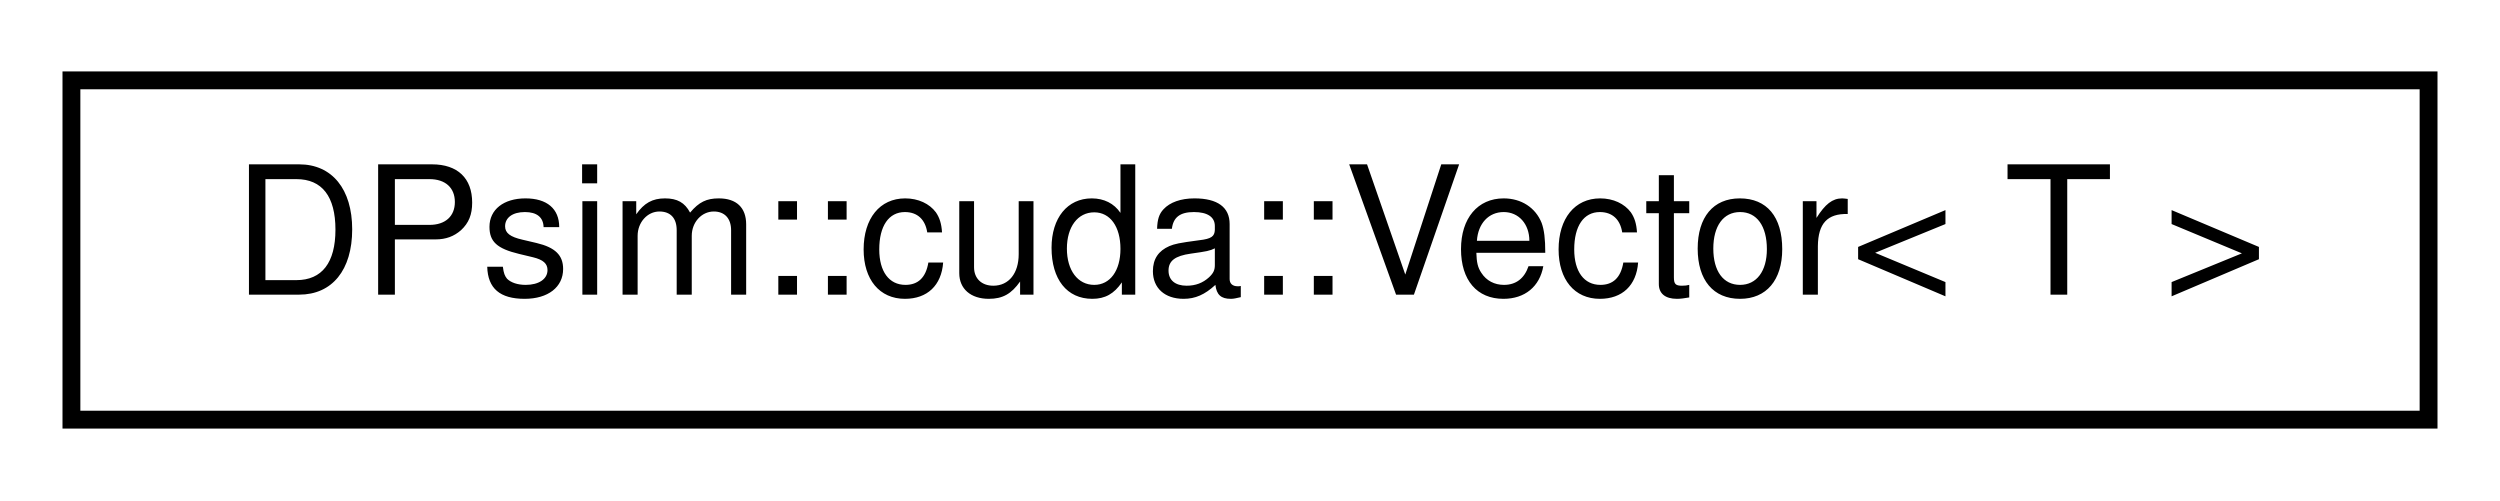
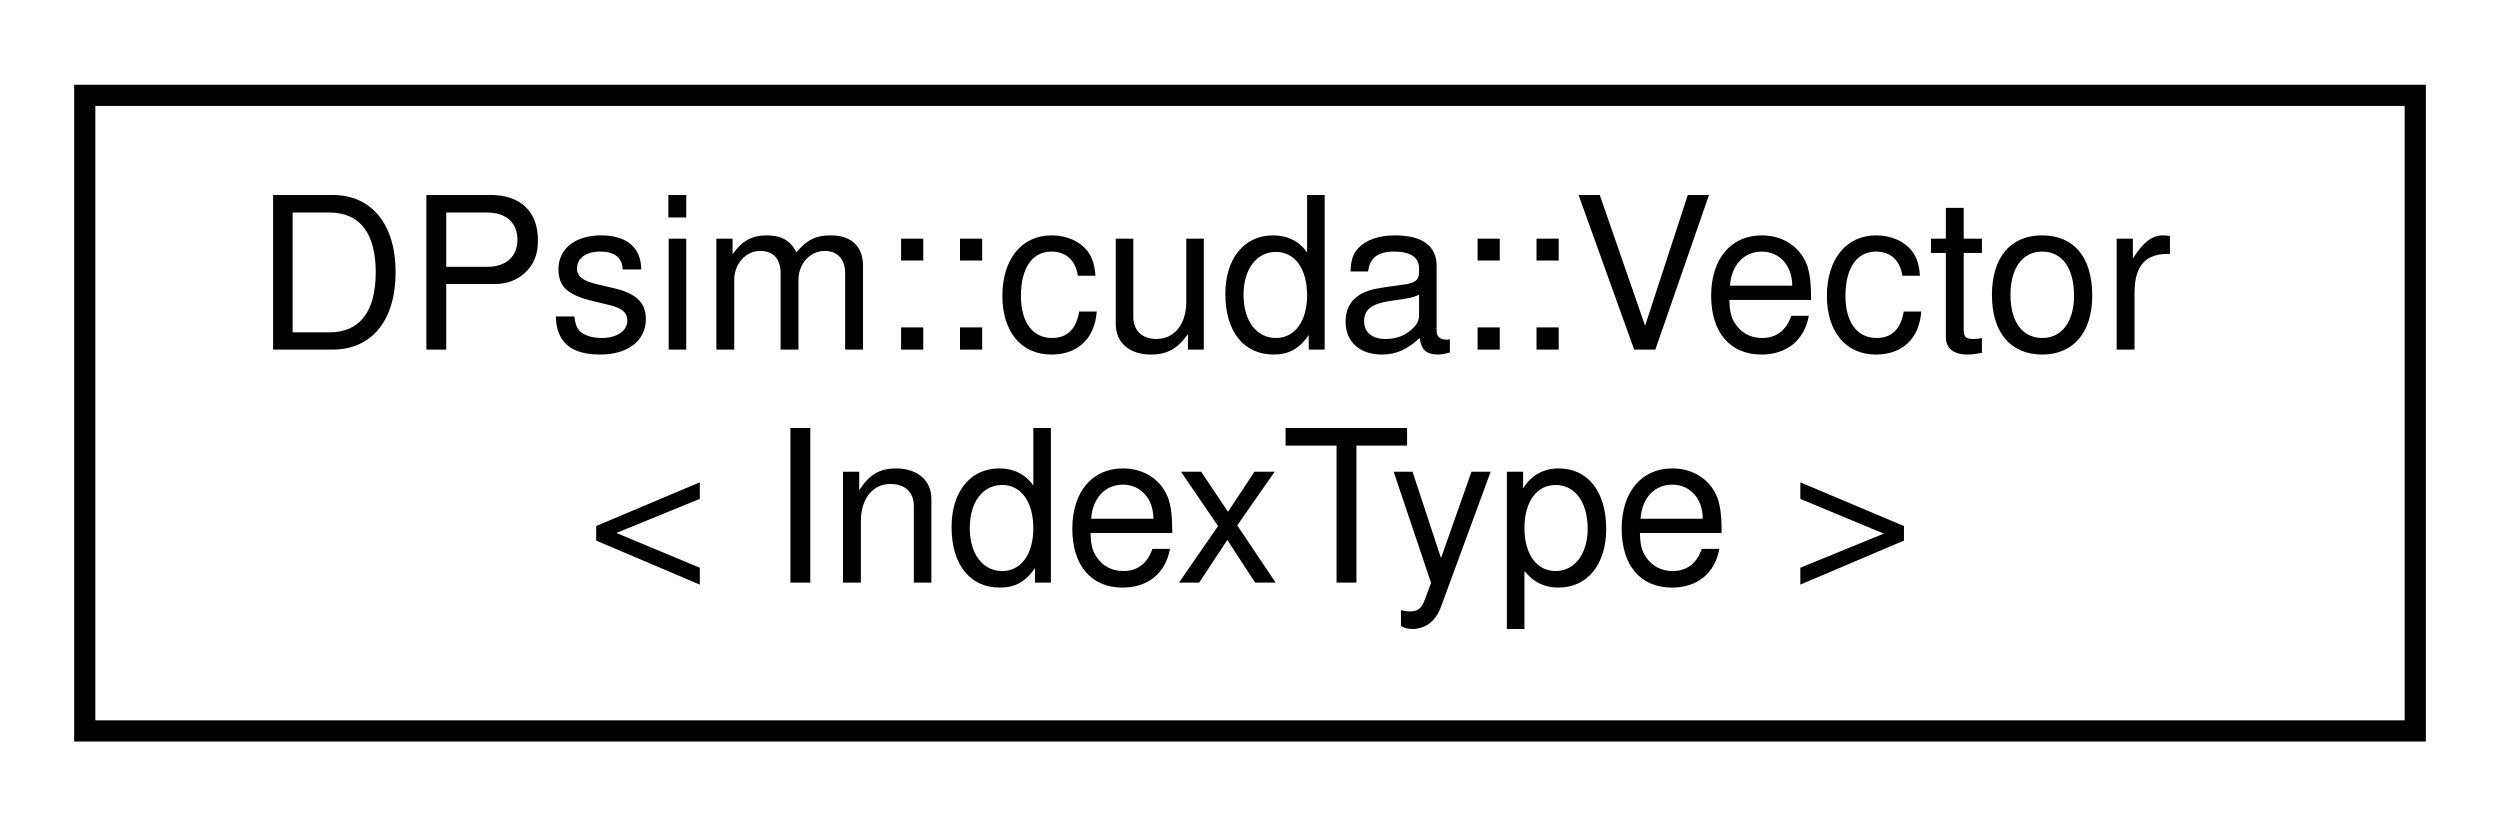
- <svg xmlns="http://www.w3.org/2000/svg" xmlns:xlink="http://www.w3.org/1999/xlink" width="140pt" height="28pt" viewBox="0.00 0.00 140.00 28.00">
-   <g id="graph0" class="graph" transform="scale(1 1) rotate(0) translate(4 24)">
+ <svg xmlns="http://www.w3.org/2000/svg" xmlns:xlink="http://www.w3.org/1999/xlink" width="118pt" height="39pt" viewBox="0.00 0.00 118.00 39.00">
+   <g id="graph0" class="graph" transform="scale(1 1) rotate(0) translate(4 35)">
    <g id="node1" class="node">
      <g id="a_node1">
        <a xlink:href="class_d_psim_1_1cuda_1_1_vector.html" target="_top" xlink:title=" ">
-           <polygon fill="none" stroke="black" points="0,-0.5 0,-19.5 132,-19.5 132,-0.5 0,-0.5" />
-           <text text-anchor="middle" x="66" y="-7.5" font-family="Helvetica,sans-Serif" font-size="10.00">DPsim::cuda::Vector&lt; T &gt;</text>
+           <polygon fill="none" stroke="black" points="0,-0.5 0,-30.5 110,-30.5 110,-0.5 0,-0.5" />
+           <text text-anchor="start" x="8" y="-18.5" font-family="Helvetica,sans-Serif" font-size="10.00">DPsim::cuda::Vector</text>
+           <text text-anchor="middle" x="55" y="-7.5" font-family="Helvetica,sans-Serif" font-size="10.00">&lt; IndexType &gt;</text>
        </a>
      </g>
    </g>
  </g>
</svg>
